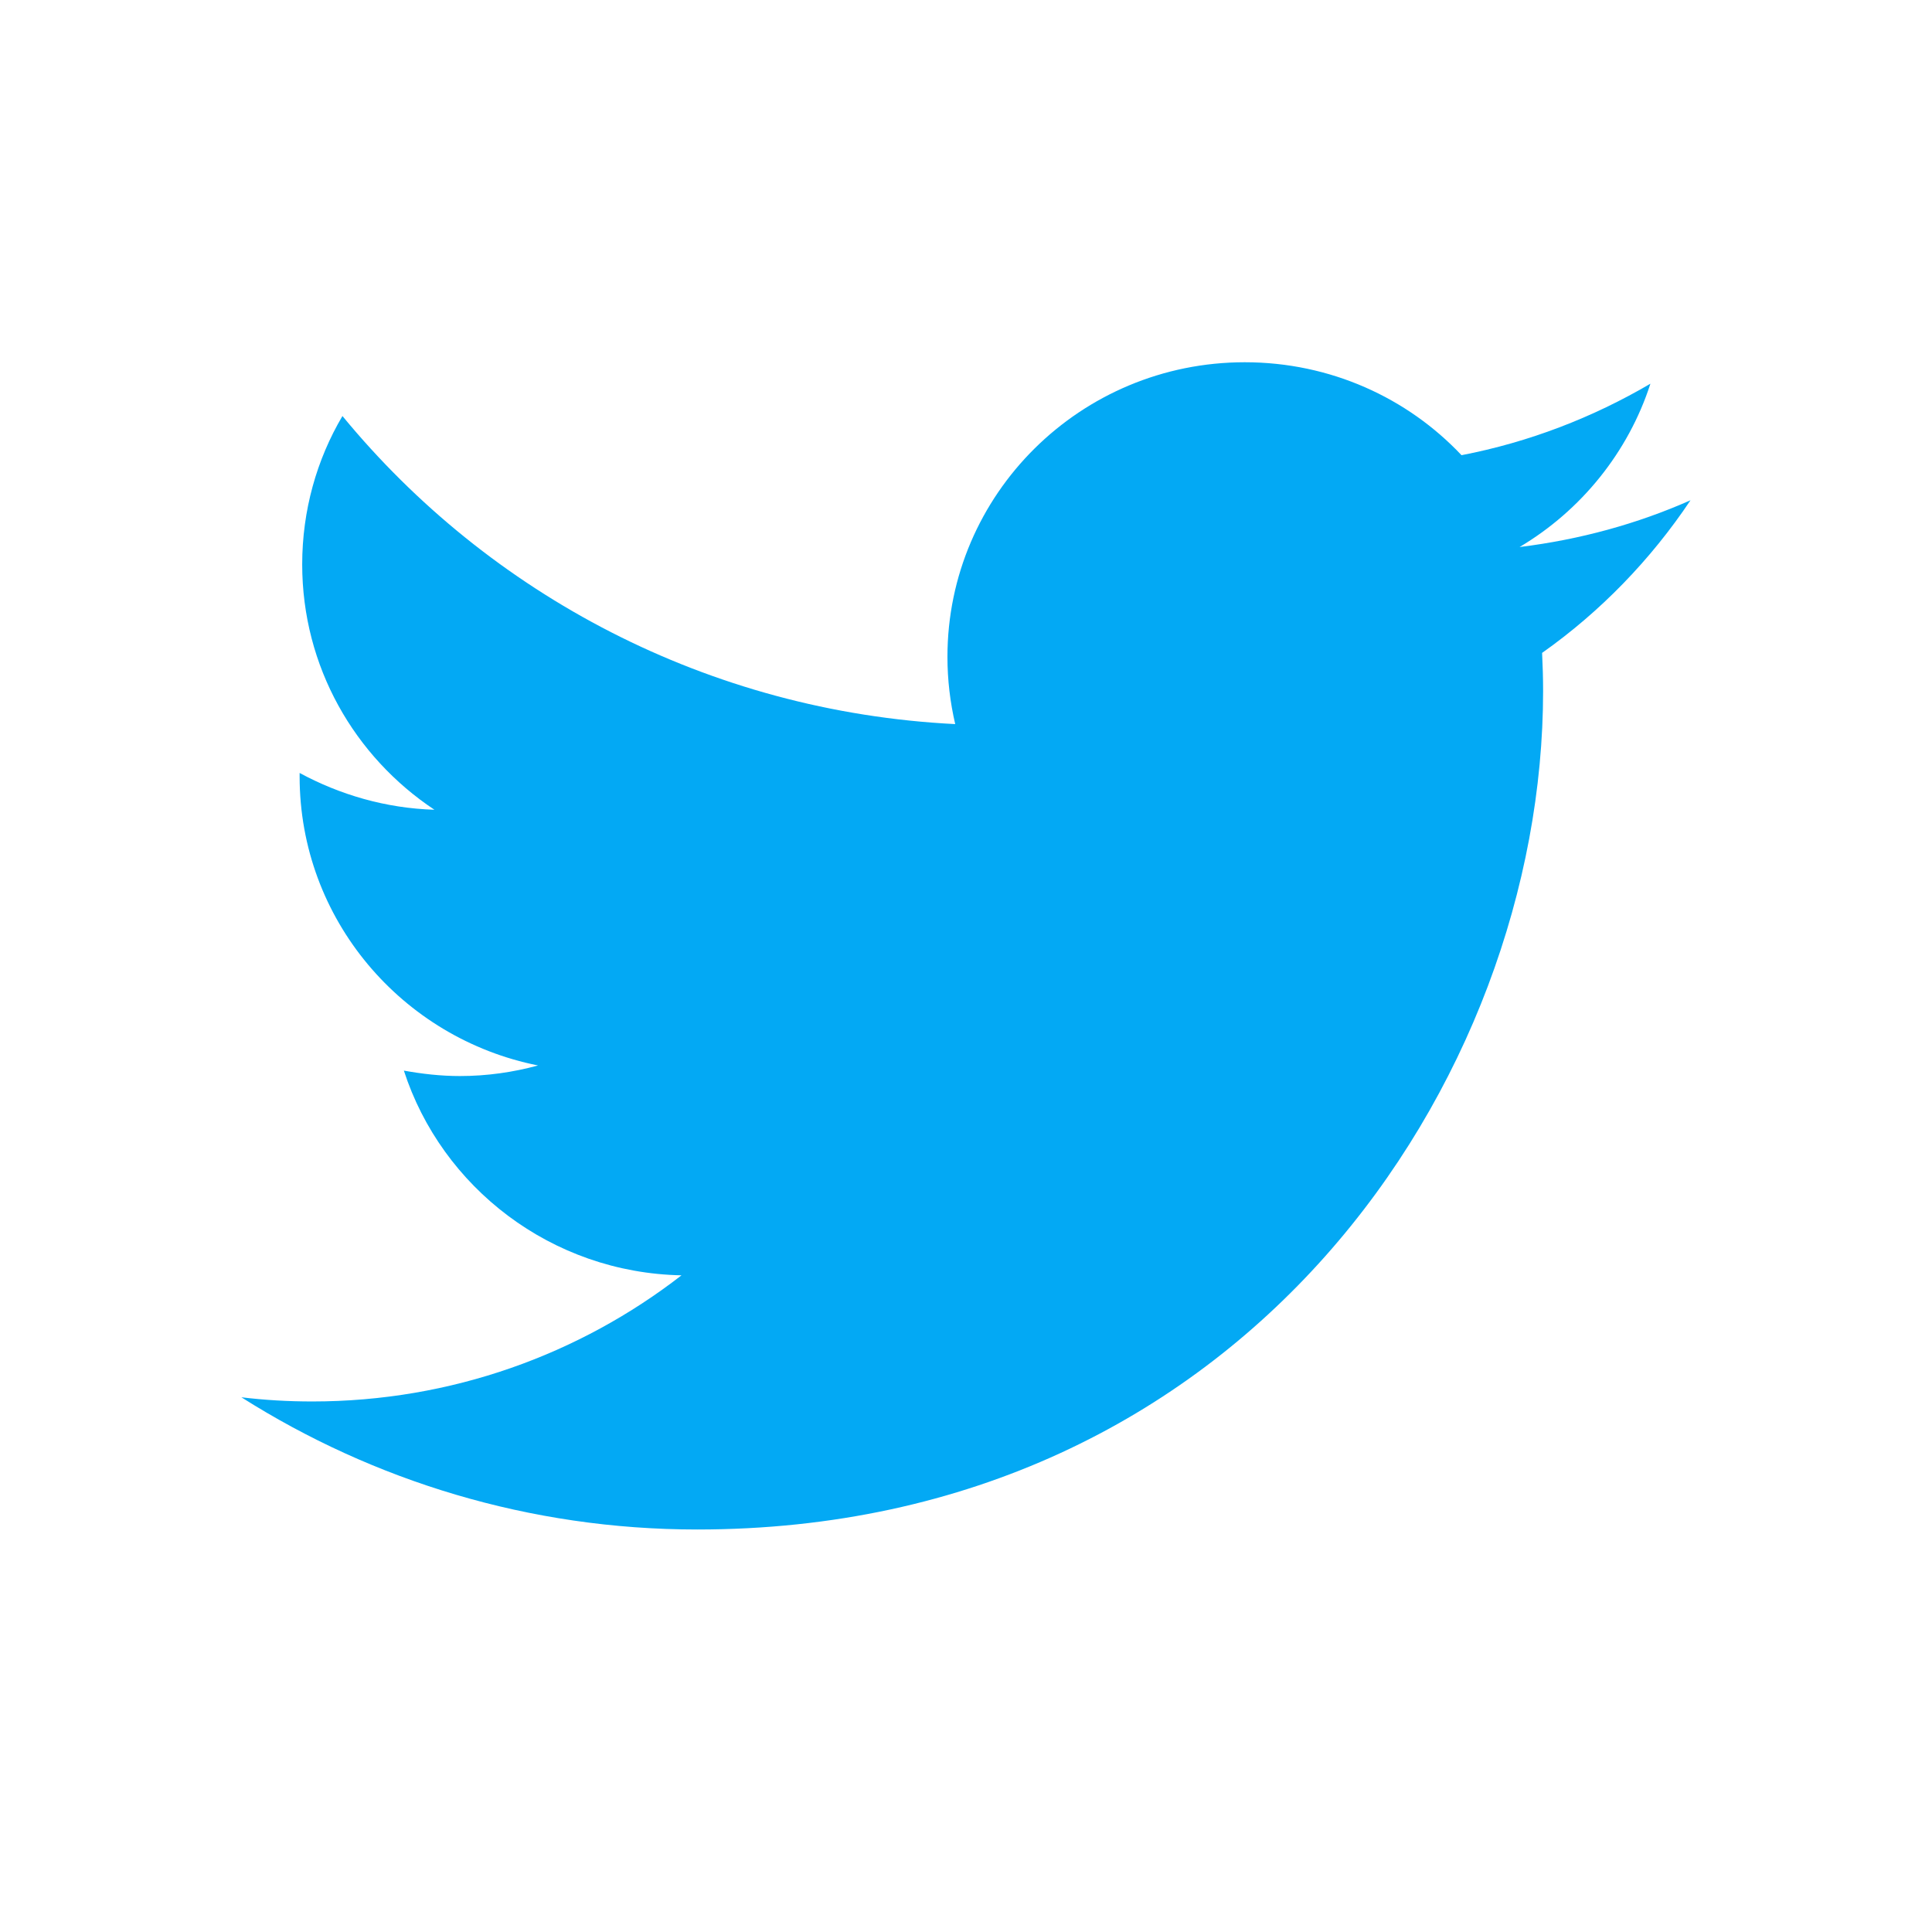
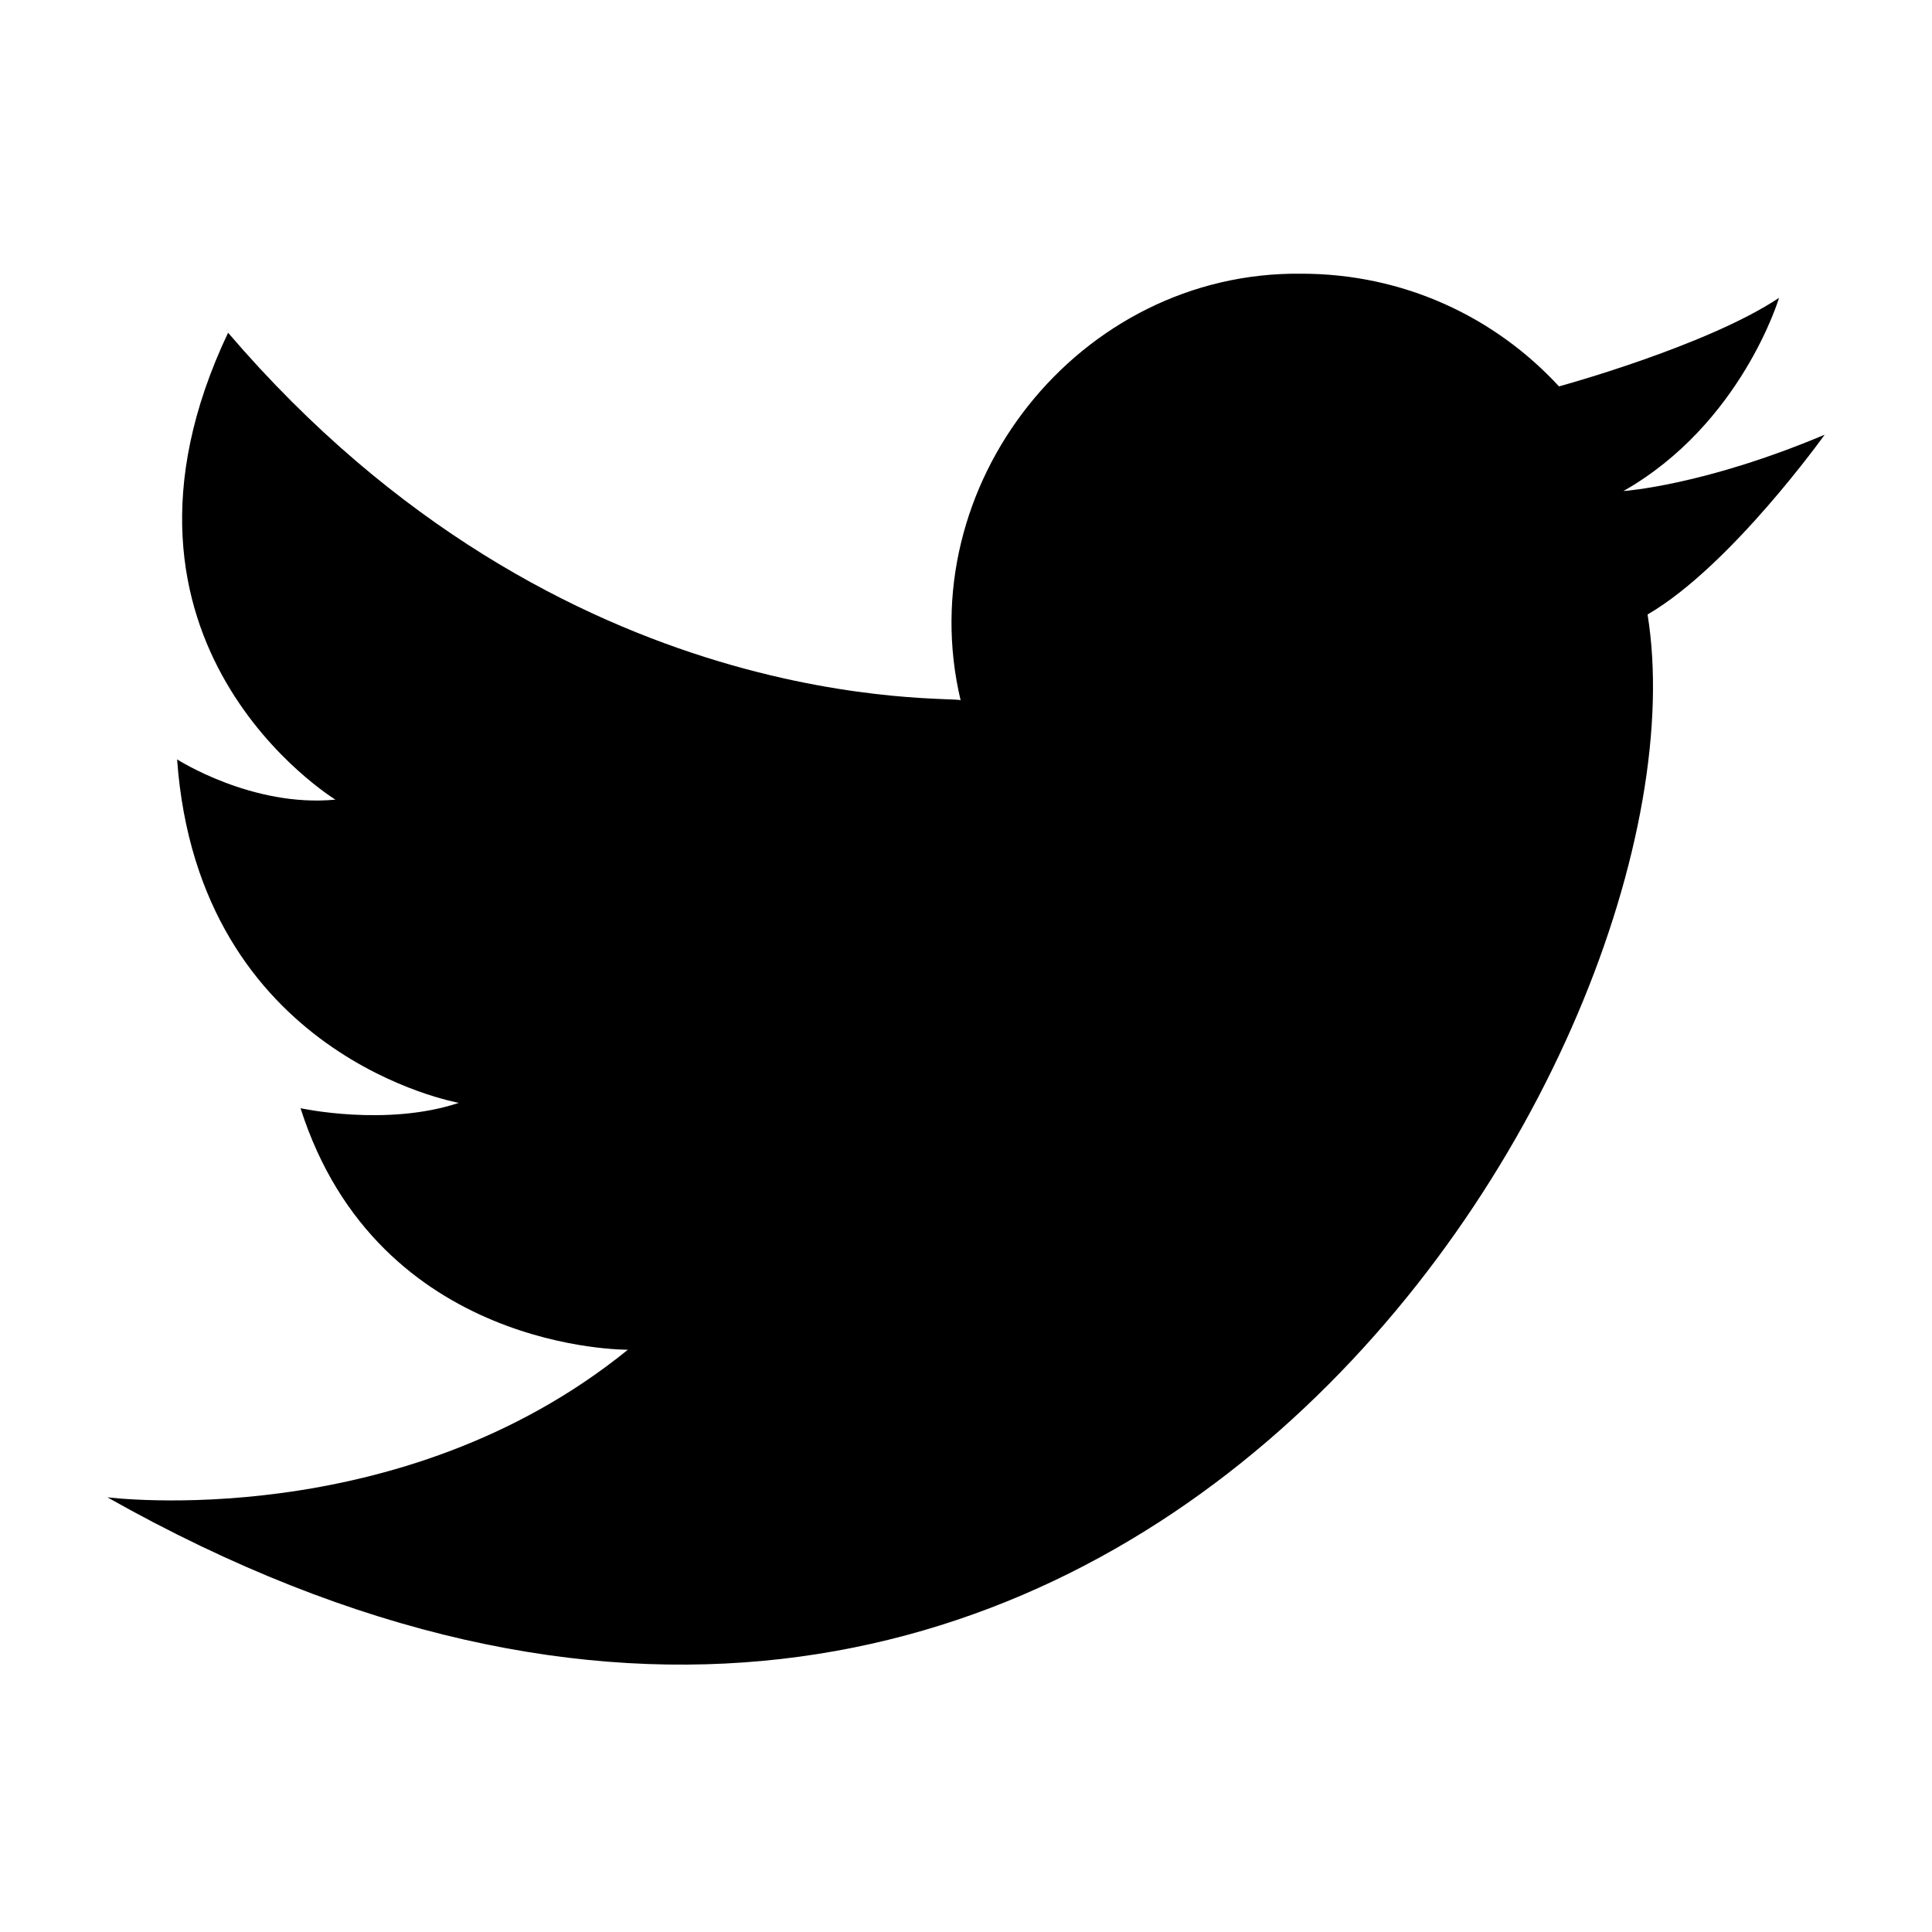
- <svg xmlns="http://www.w3.org/2000/svg" viewBox="0 0 48 48" width="240px" height="240px">
-   <path fill="#03A9F4" d="M42,12.429c-1.323,0.586-2.746,0.977-4.247,1.162c1.526-0.906,2.7-2.351,3.251-4.058c-1.428,0.837-3.01,1.452-4.693,1.776C34.967,9.884,33.05,9,30.926,9c-4.08,0-7.387,3.278-7.387,7.32c0,0.572,0.067,1.129,0.193,1.67c-6.138-0.308-11.582-3.226-15.224-7.654c-0.64,1.082-1,2.349-1,3.686c0,2.541,1.301,4.778,3.285,6.096c-1.211-0.037-2.351-0.374-3.349-0.914c0,0.022,0,0.055,0,0.086c0,3.551,2.547,6.508,5.923,7.181c-0.617,0.169-1.269,0.263-1.941,0.263c-0.477,0-0.942-0.054-1.392-0.135c0.94,2.902,3.667,5.023,6.898,5.086c-2.528,1.96-5.712,3.134-9.174,3.134c-0.598,0-1.183-0.034-1.761-0.104C9.268,36.786,13.152,38,17.321,38c13.585,0,21.017-11.156,21.017-20.834c0-0.317-0.01-0.633-0.025-0.945C39.763,15.197,41.013,13.905,42,12.429" />
+ <svg xmlns="http://www.w3.org/2000/svg" enable-background="new 0 0 72 72" viewBox="0 0 72 72" id="twitter">
+   <switch>
+     <g>
+       <path d="M8.5,12.4C3,24,12.5,29.8,12.5,29.8c-3.1,0.3-5.9-1.5-5.9-1.5c0.8,11.1,10.5,12.8,10.5,12.8    c-2.7,0.9-5.9,0.2-5.9,0.2c2.9,9.1,12.2,9,12.2,9C14.9,57.2,4,55.8,4,55.8c37.4,21.1,60-16.8,57.4-32.9c3.1-1.8,6.6-6.7,6.6-6.7    c-4.5,1.9-7.5,2.1-7.5,2.1c4.4-2.5,5.8-7.2,5.8-7.2c-2.7,1.8-8.2,3.3-8.2,3.3c-2.4-2.6-5.8-4.2-9.6-4.2    c-8.3-0.1-14.6,7.9-12.7,15.9C35.7,25.9,21,27,8.5,12.4z" />
+     </g>
+   </switch>
</svg>
